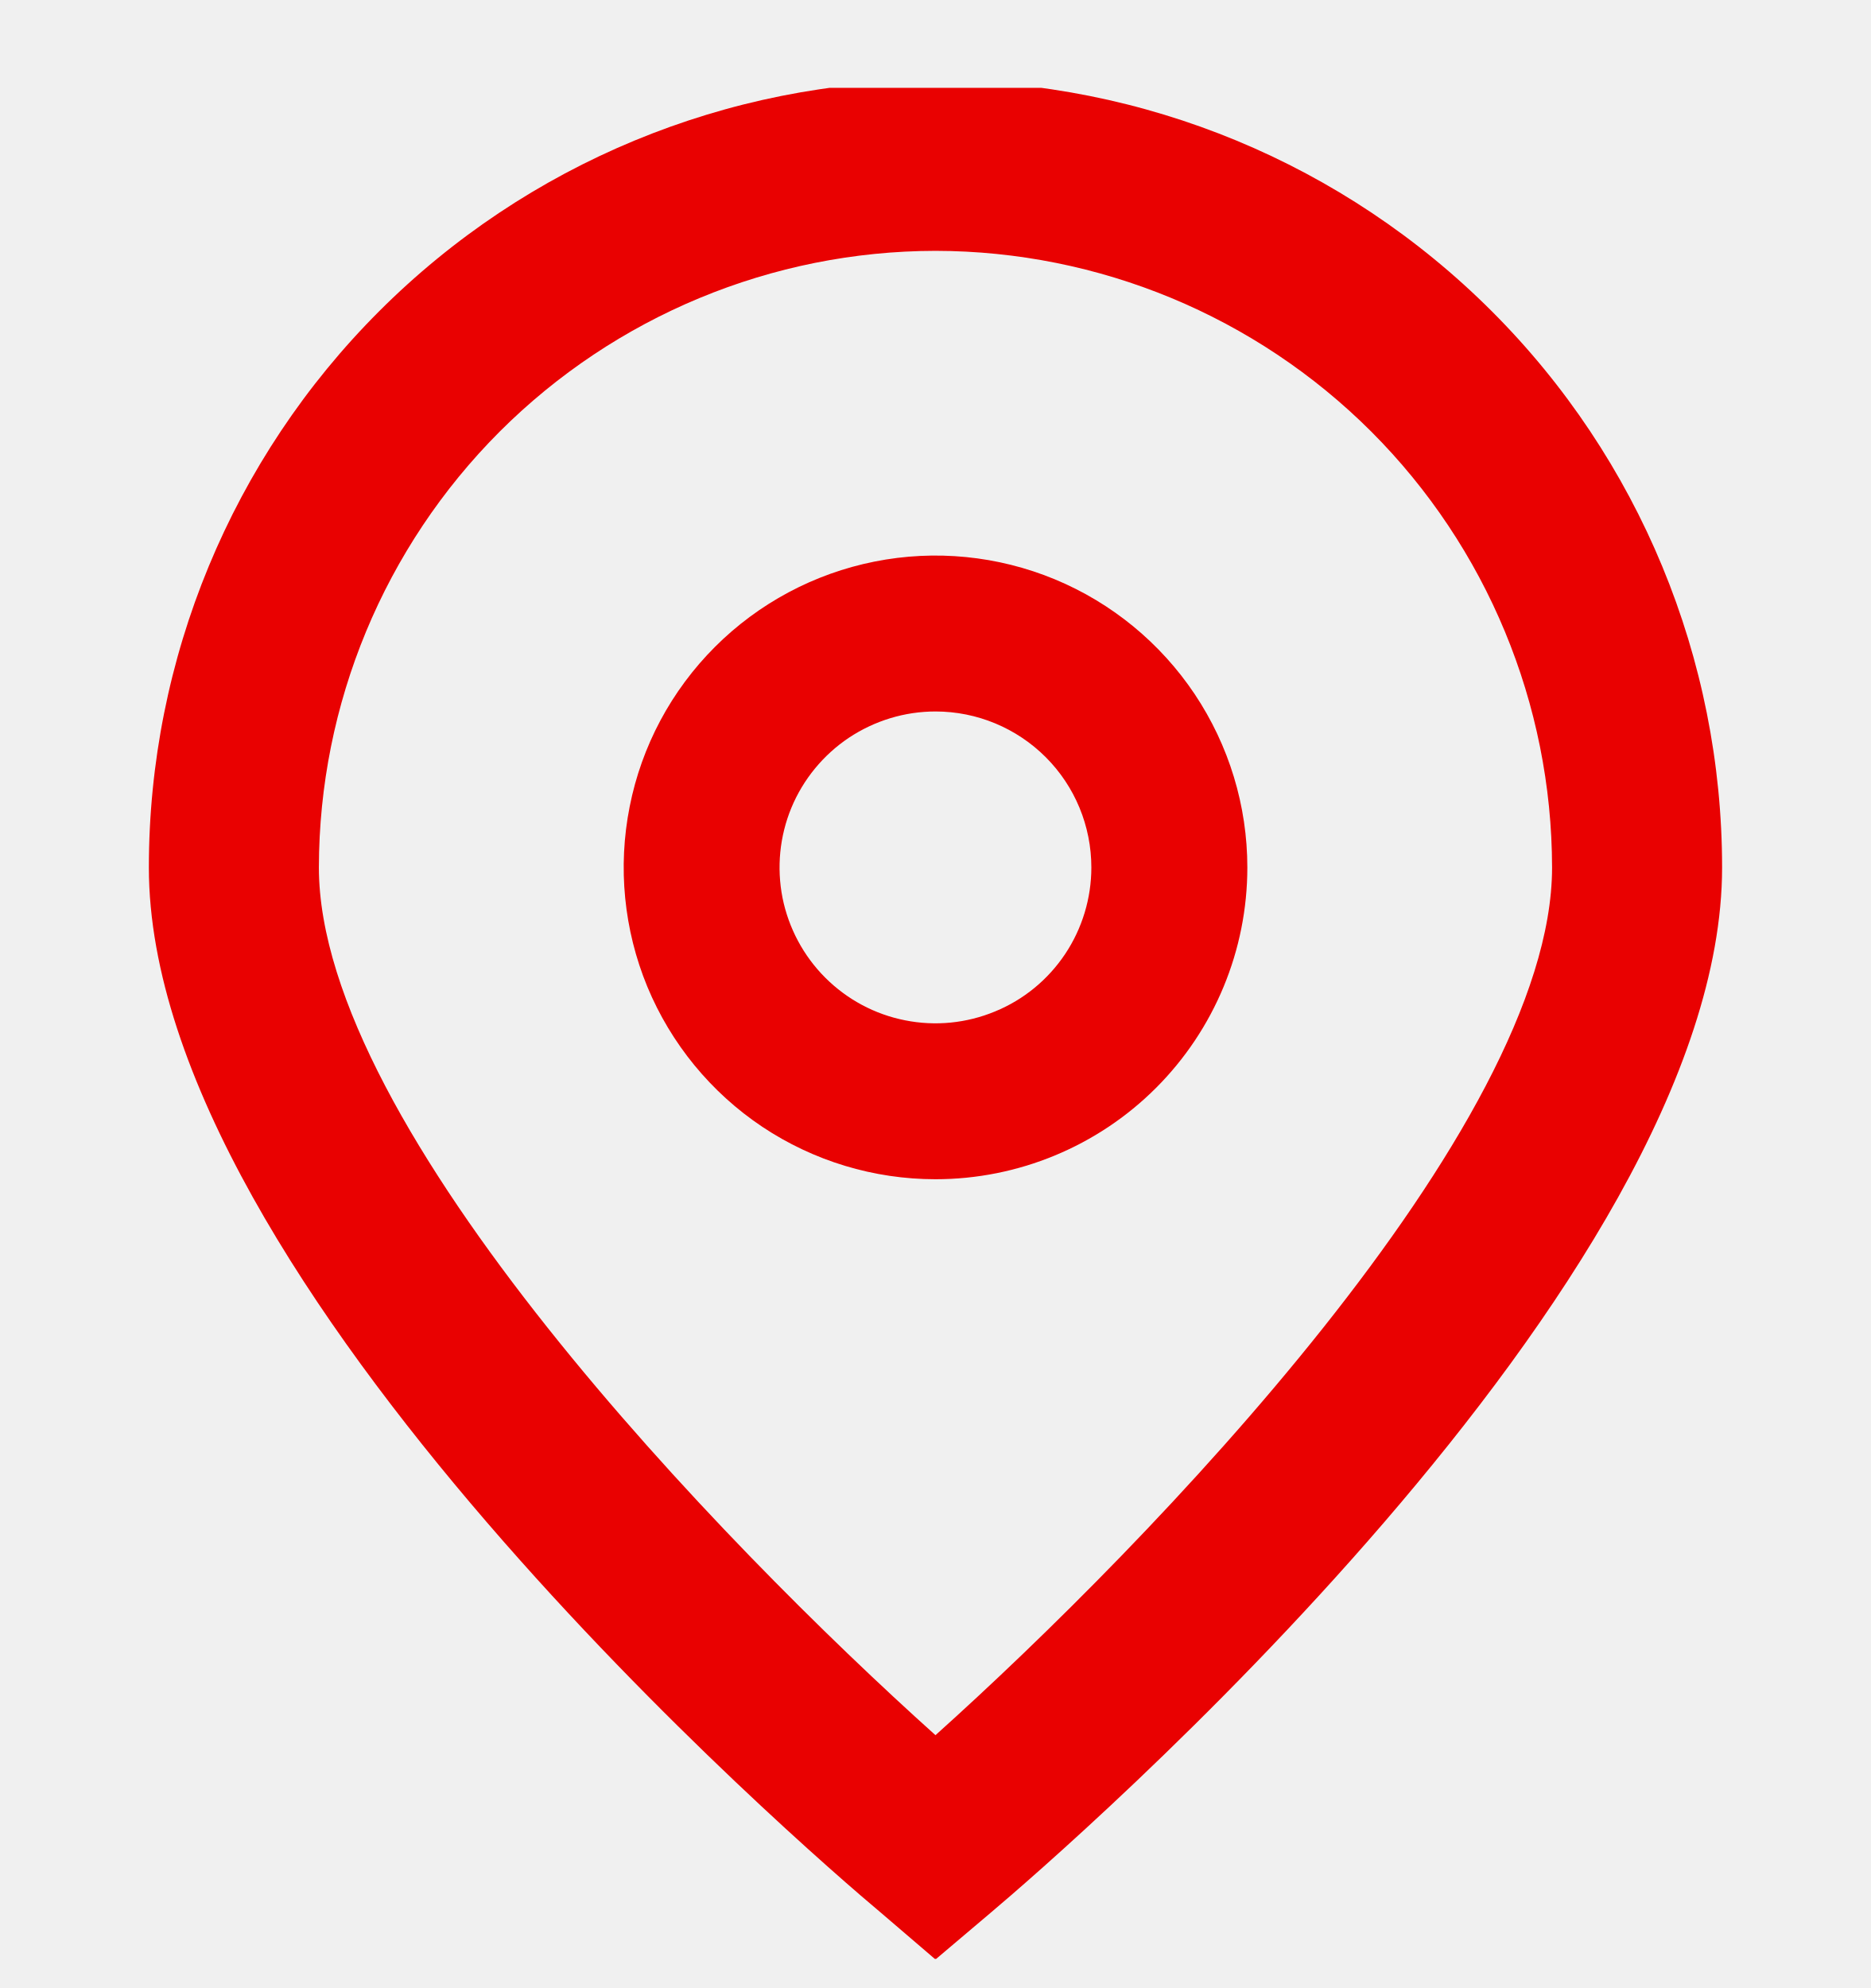
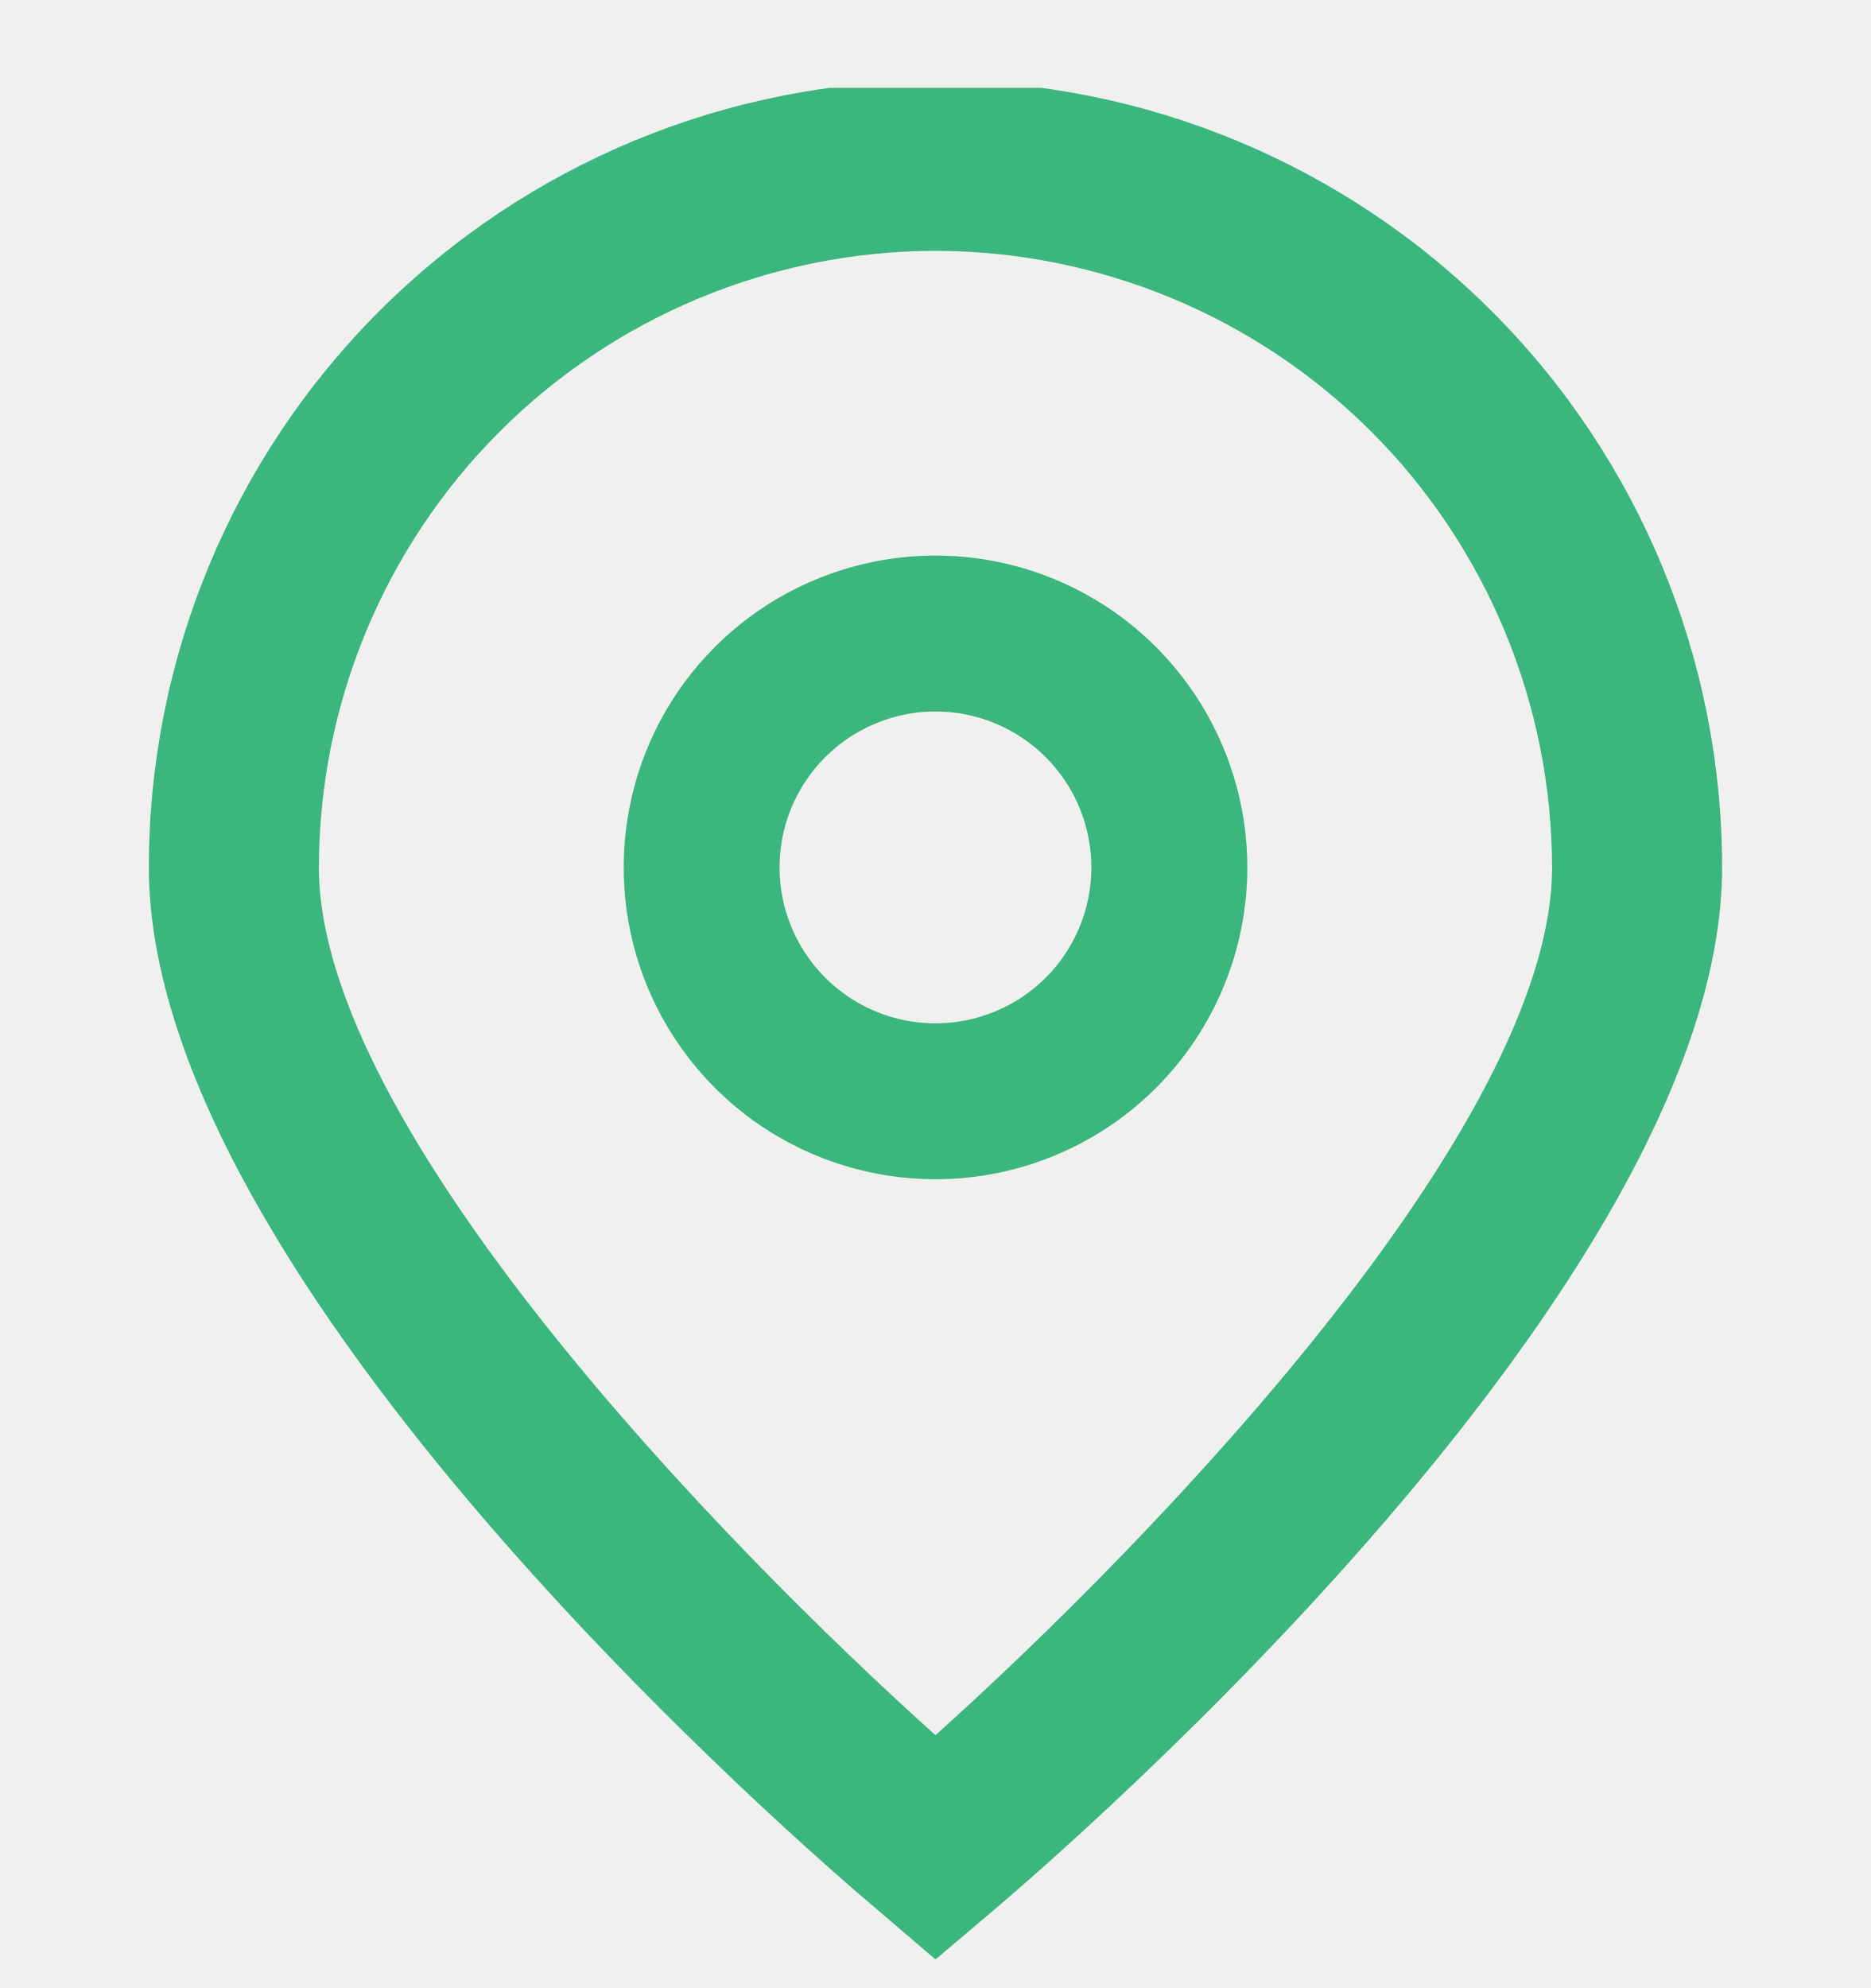
<svg xmlns="http://www.w3.org/2000/svg" width="16" height="17" viewBox="0 0 16 17" fill="none">
  <g clip-path="url(#clip0)">
-     <path d="M8 16.756L7.533 16.356C6.89 15.818 1.273 10.966 1.273 7.418C1.273 5.634 1.981 3.922 3.243 2.661C4.505 1.399 6.216 0.69 8 0.69C9.784 0.69 11.495 1.399 12.757 2.661C14.019 3.922 14.727 5.634 14.727 7.418C14.727 10.966 9.11 15.818 8.469 16.359L8 16.756ZM8 2.145C6.602 2.147 5.262 2.703 4.273 3.691C3.285 4.68 2.729 6.02 2.727 7.418C2.727 9.647 6.183 13.208 8 14.838C9.817 13.208 13.273 9.644 13.273 7.418C13.271 6.02 12.715 4.68 11.727 3.691C10.738 2.703 9.398 2.147 8 2.145Z" fill="#e90101" />
-     <path d="M8 10.084C7.473 10.084 6.957 9.928 6.518 9.635C6.08 9.342 5.738 8.925 5.536 8.438C5.335 7.951 5.282 7.415 5.385 6.897C5.487 6.38 5.741 5.905 6.114 5.532C6.487 5.159 6.962 4.905 7.48 4.802C7.997 4.699 8.533 4.752 9.021 4.954C9.508 5.156 9.924 5.498 10.217 5.936C10.51 6.375 10.667 6.89 10.667 7.418C10.667 8.125 10.386 8.803 9.886 9.303C9.386 9.803 8.707 10.084 8 10.084ZM8 6.084C7.736 6.084 7.479 6.163 7.259 6.309C7.04 6.456 6.869 6.664 6.768 6.907C6.667 7.151 6.641 7.419 6.692 7.678C6.744 7.936 6.871 8.174 7.057 8.36C7.244 8.547 7.481 8.674 7.74 8.725C7.999 8.777 8.267 8.75 8.51 8.649C8.754 8.549 8.962 8.378 9.109 8.158C9.255 7.939 9.333 7.681 9.333 7.418C9.333 7.064 9.193 6.725 8.943 6.475C8.693 6.225 8.354 6.084 8 6.084Z" fill="#e90101" />
+     <path d="M8 16.756L7.533 16.356C6.89 15.818 1.273 10.966 1.273 7.418C1.273 5.634 1.981 3.922 3.243 2.661C4.505 1.399 6.216 0.69 8 0.69C9.784 0.69 11.495 1.399 12.757 2.661C14.019 3.922 14.727 5.634 14.727 7.418C14.727 10.966 9.11 15.818 8.469 16.359L8 16.756ZM8 2.145C6.602 2.147 5.262 2.703 4.273 3.691C3.285 4.68 2.729 6.02 2.727 7.418C2.727 9.647 6.183 13.208 8 14.838C9.817 13.208 13.273 9.644 13.273 7.418C13.271 6.02 12.715 4.68 11.727 3.691C10.738 2.703 9.398 2.147 8 2.145Z" fill="#3BB77E" />
+     <path d="M8 10.084C7.473 10.084 6.957 9.928 6.518 9.635C6.08 9.342 5.738 8.925 5.536 8.438C5.335 7.951 5.282 7.415 5.385 6.897C5.487 6.38 5.741 5.905 6.114 5.532C6.487 5.159 6.962 4.905 7.48 4.802C7.997 4.699 8.533 4.752 9.021 4.954C9.508 5.156 9.924 5.498 10.217 5.936C10.51 6.375 10.667 6.89 10.667 7.418C10.667 8.125 10.386 8.803 9.886 9.303C9.386 9.803 8.707 10.084 8 10.084ZM8 6.084C7.736 6.084 7.479 6.163 7.259 6.309C7.04 6.456 6.869 6.664 6.768 6.907C6.667 7.151 6.641 7.419 6.692 7.678C6.744 7.936 6.871 8.174 7.057 8.36C7.244 8.547 7.481 8.674 7.74 8.725C7.999 8.777 8.267 8.75 8.51 8.649C8.754 8.549 8.962 8.378 9.109 8.158C9.255 7.939 9.333 7.681 9.333 7.418C9.333 7.064 9.193 6.725 8.943 6.475C8.693 6.225 8.354 6.084 8 6.084Z" fill="#3BB77E" />
  </g>
  <defs>
    <clipPath id="clip0">
      <rect width="16" height="16" fill="white" transform="translate(0 0.750977)" />
    </clipPath>
  </defs>
</svg>
